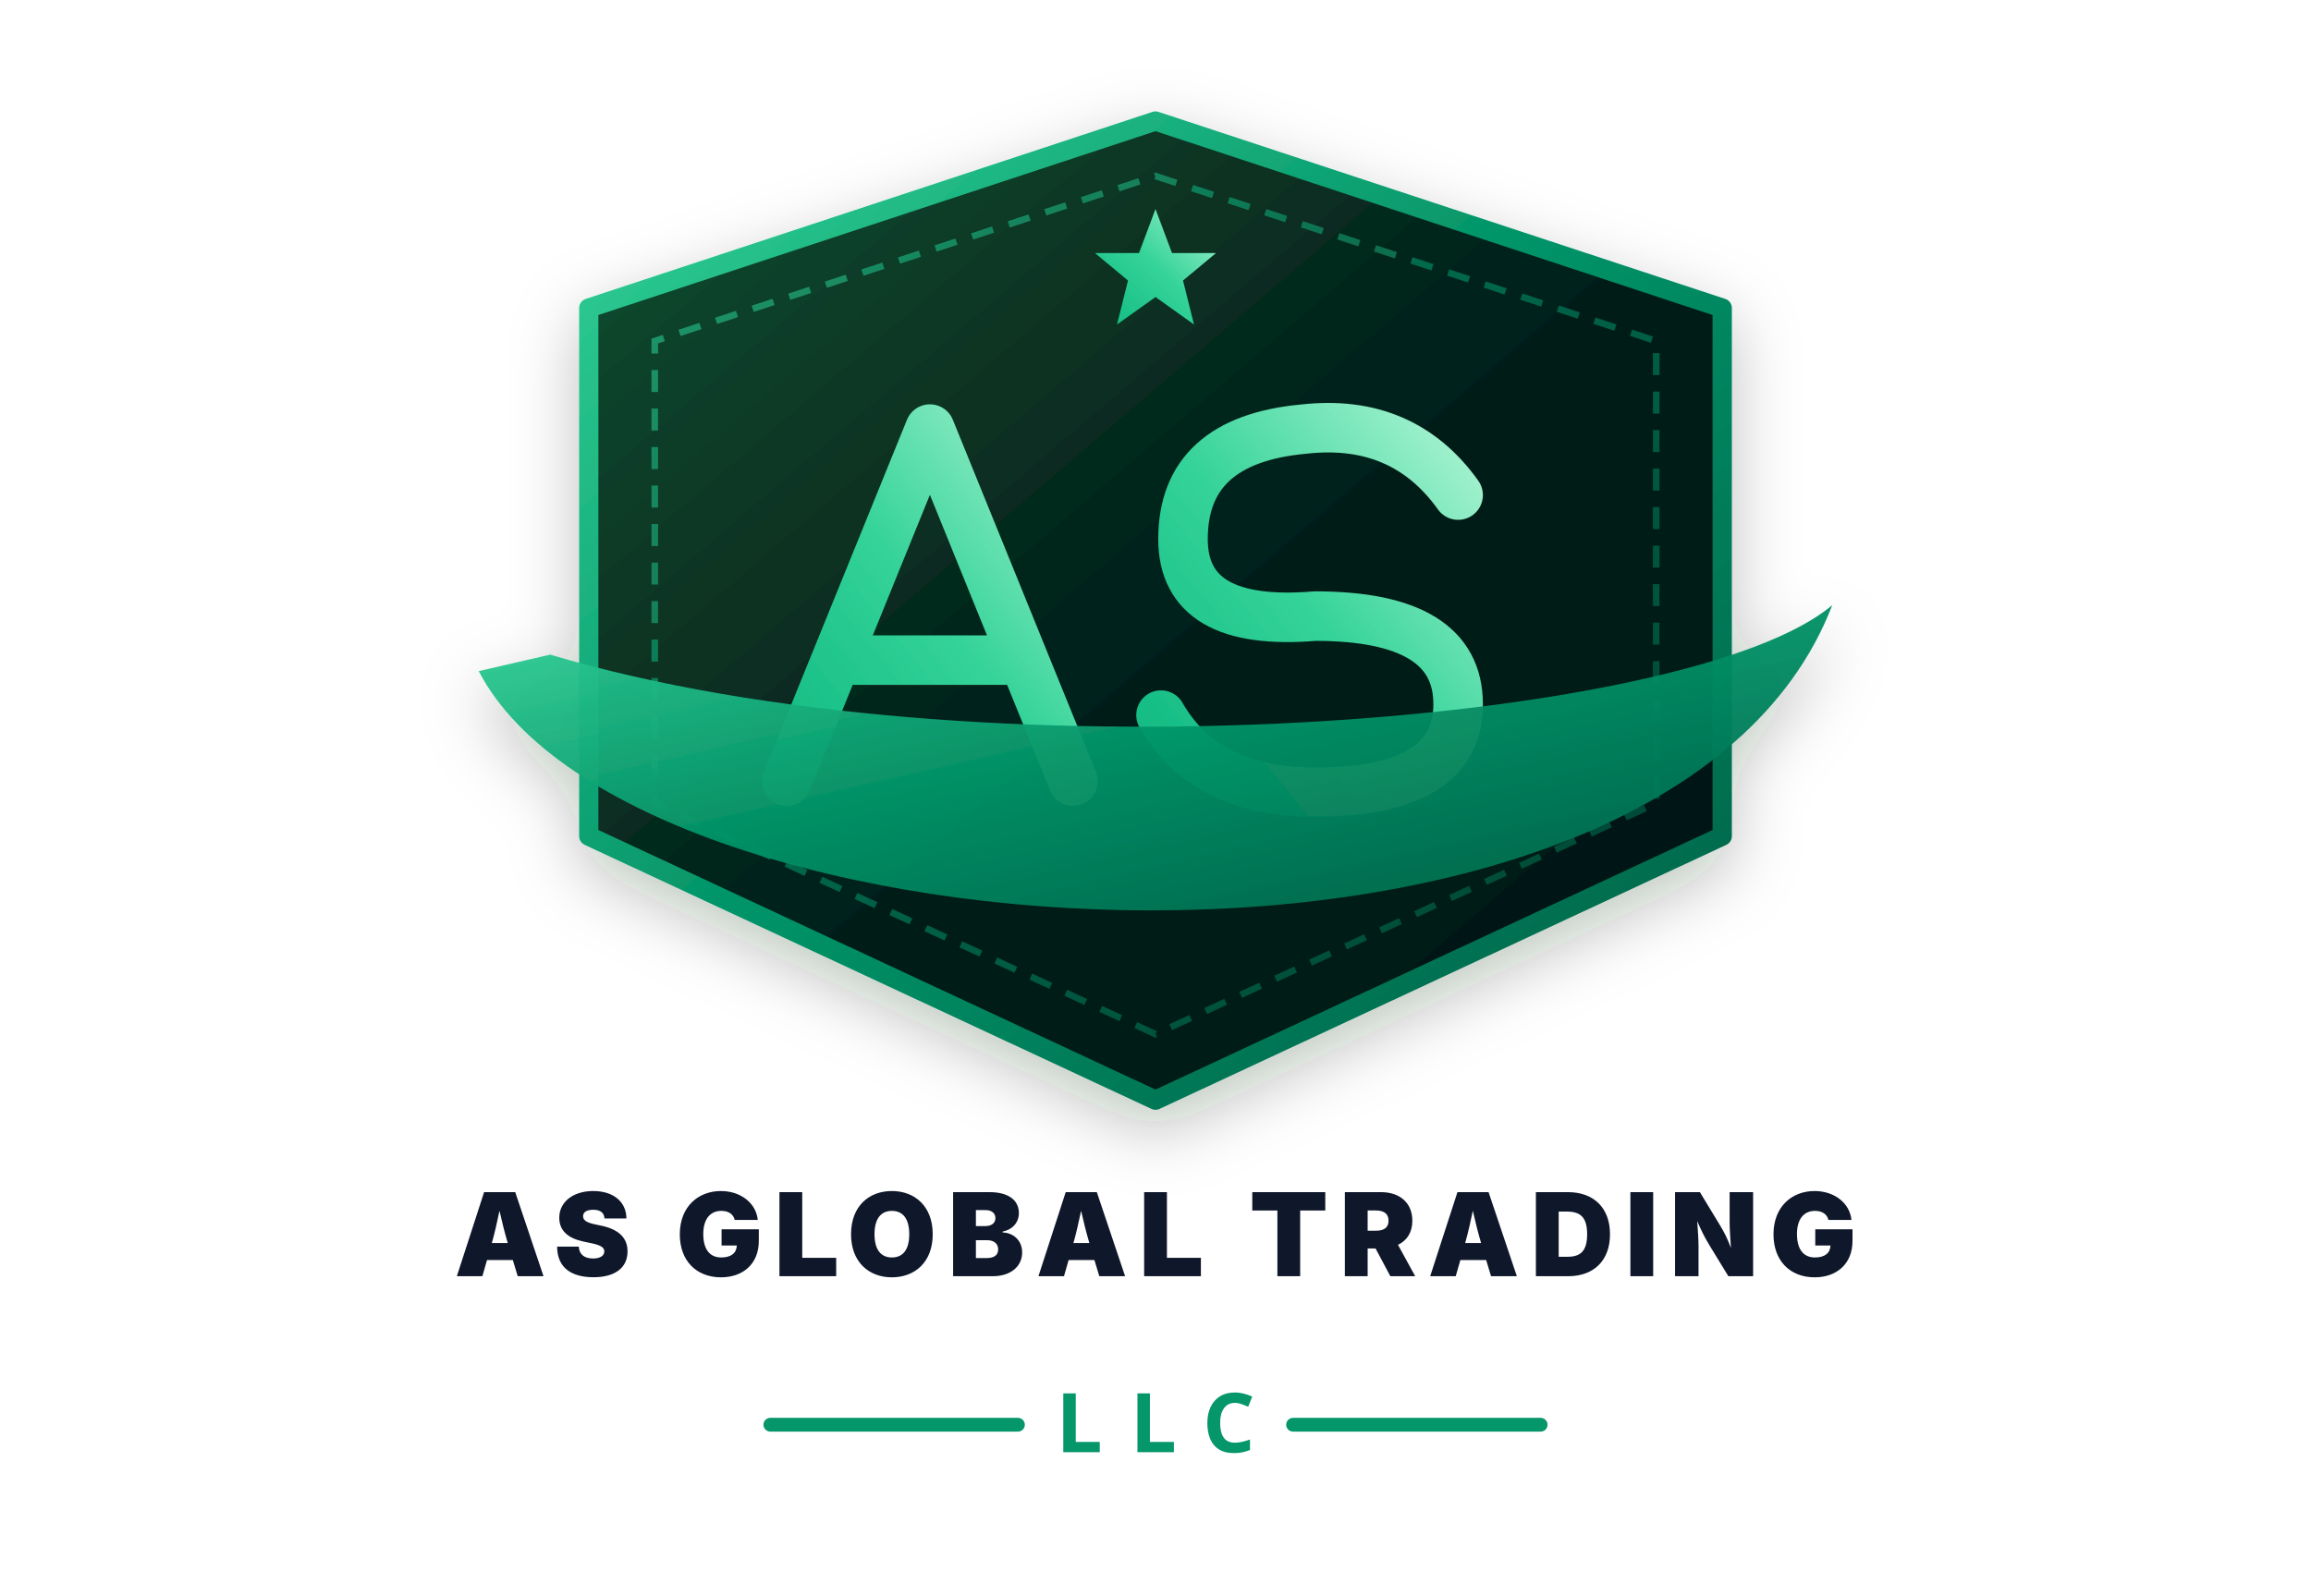
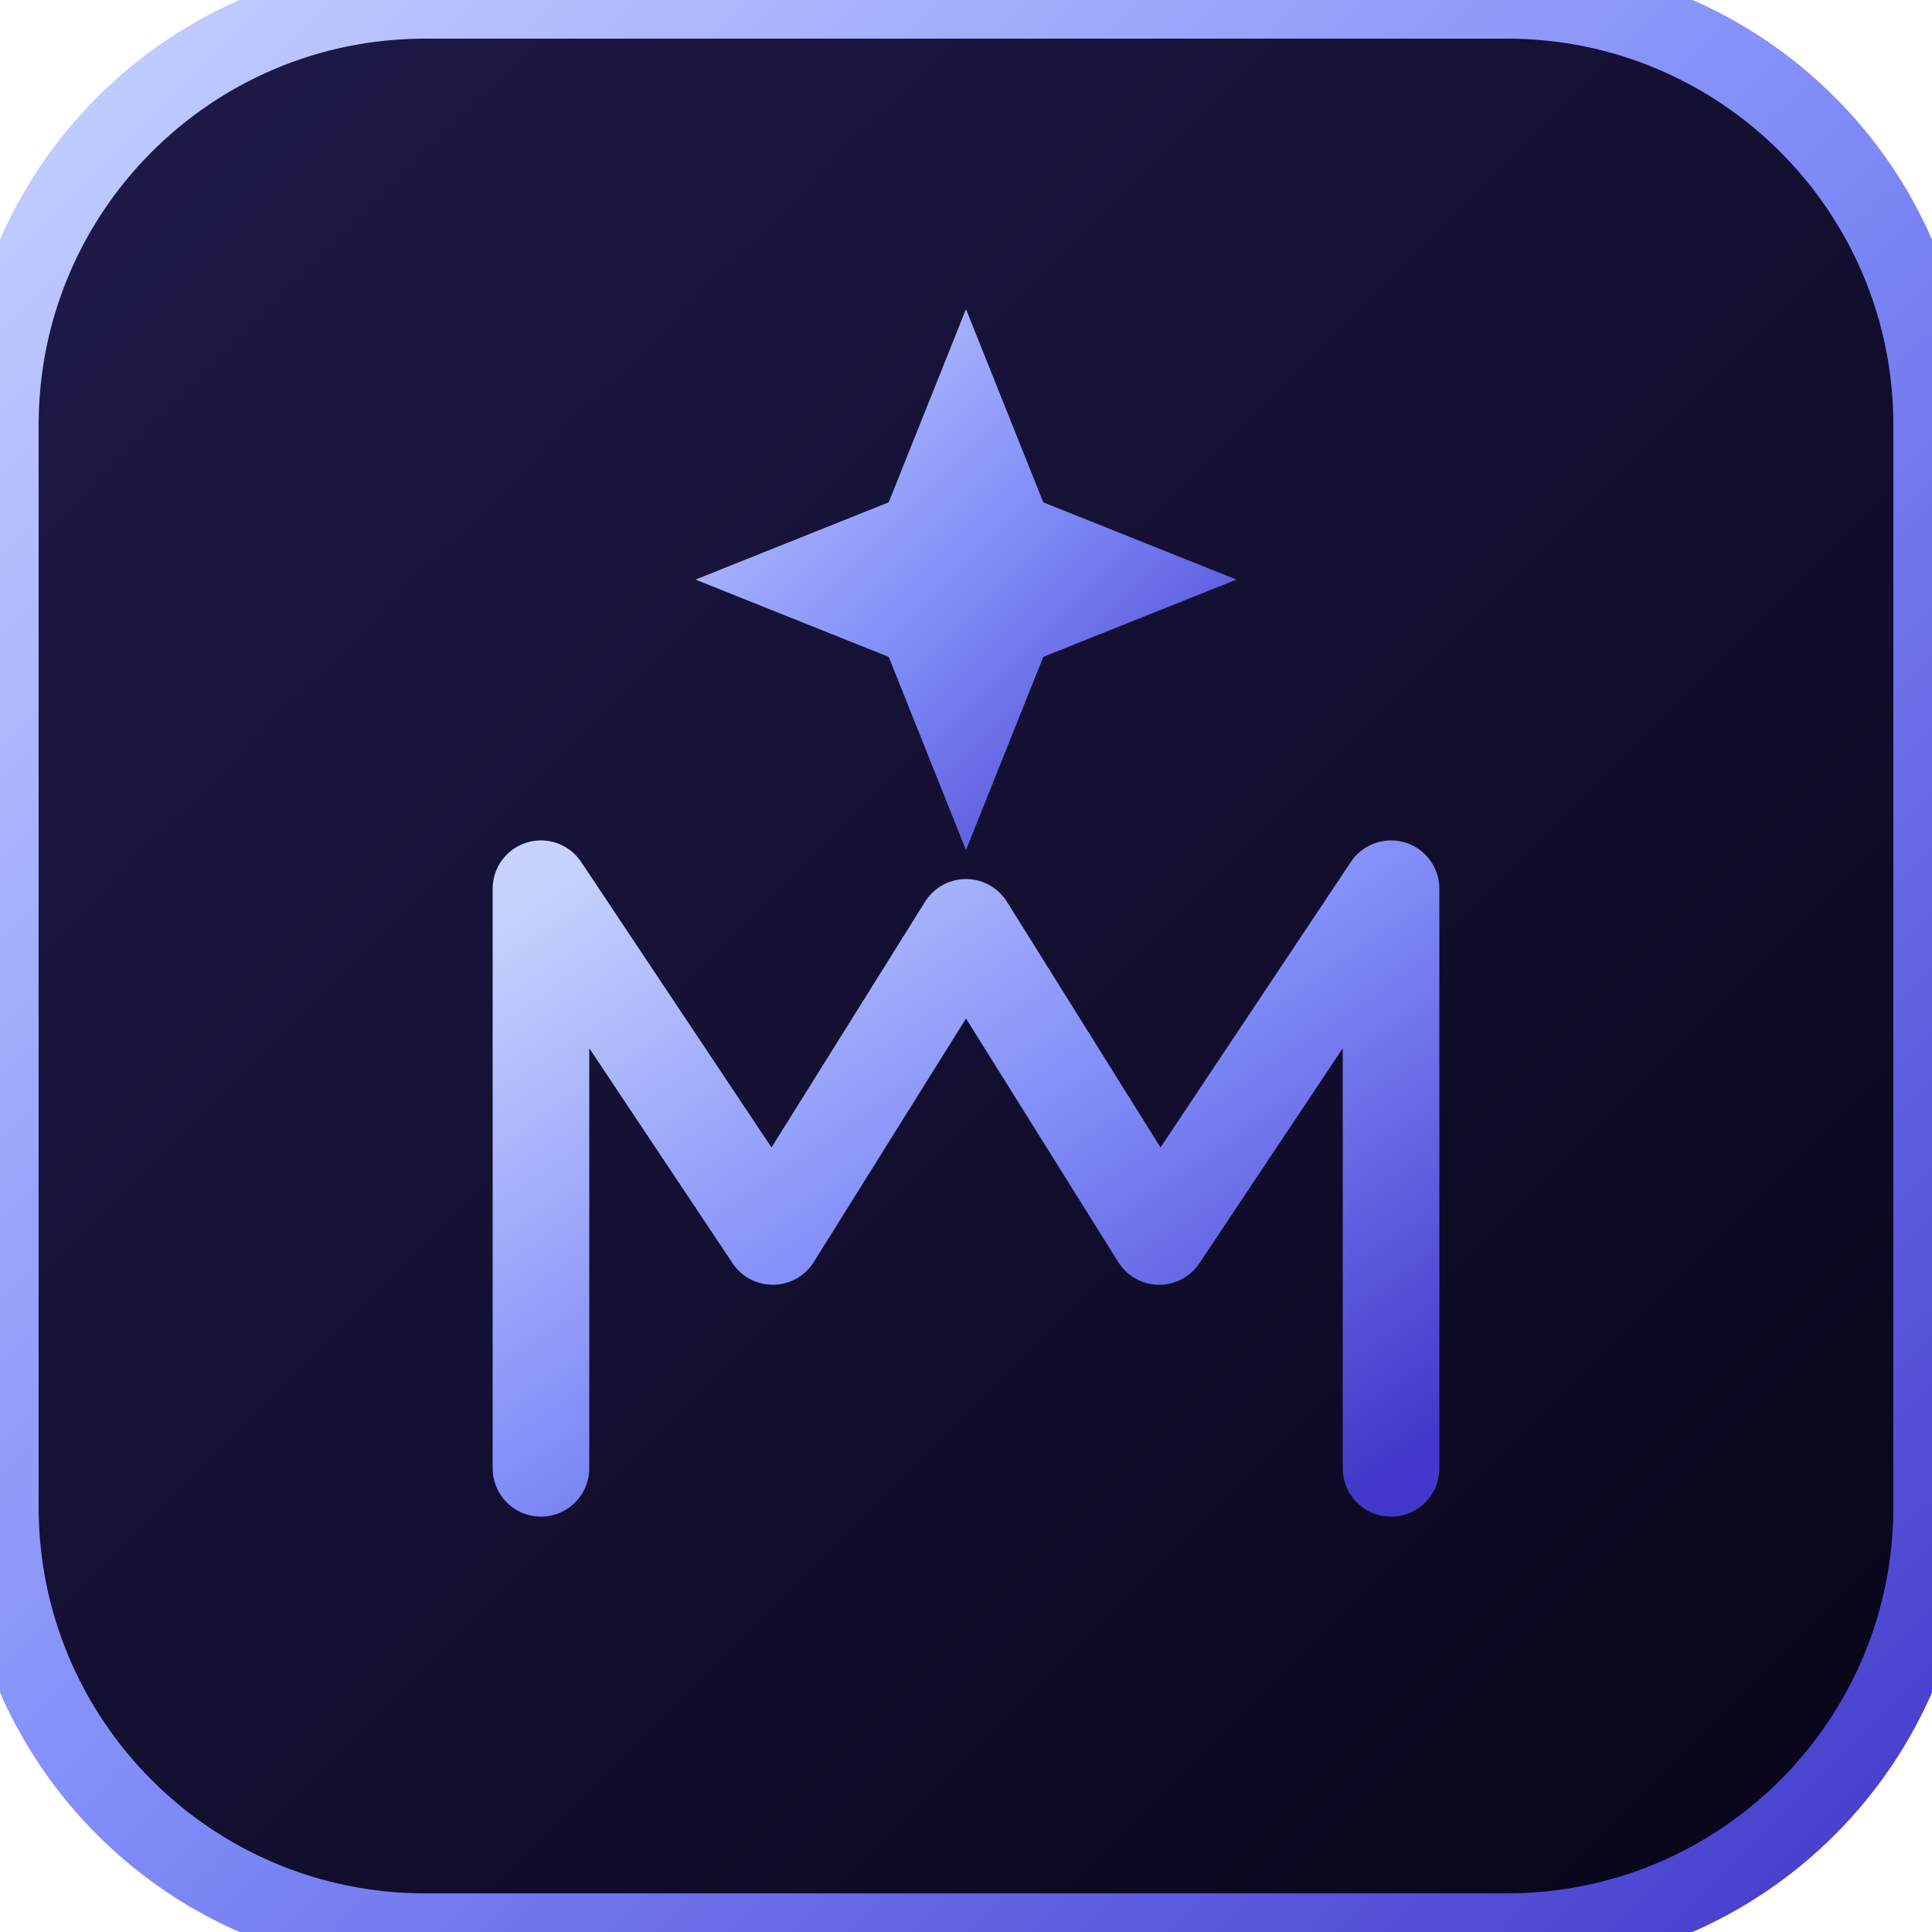
- <svg xmlns="http://www.w3.org/2000/svg" viewBox="0 0 420 290" fill="none">
+ <svg xmlns="http://www.w3.org/2000/svg" viewBox="0 0 100 100" fill="none">
  <defs>
-     <linearGradient id="asGold" x1="0%" y1="0%" x2="100%" y2="100%">
-       <stop offset="0%" stop-color="#34d399" />
-       <stop offset="45%" stop-color="#059669" />
-       <stop offset="100%" stop-color="#065f46" />
+     <linearGradient id="favGold" x1="0%" y1="0%" x2="100%" y2="100%">
+       <stop offset="0%" stop-color="#c7d2fe" />
+       <stop offset="50%" stop-color="#818cf8" />
+       <stop offset="100%" stop-color="#4338ca" />
    </linearGradient>
-     <linearGradient id="asNavy" x1="0%" y1="0%" x2="100%" y2="100%">
-       <stop offset="0%" stop-color="#0f5132" />
-       <stop offset="50%" stop-color="#04201a" />
-       <stop offset="100%" stop-color="#021510" />
+     <linearGradient id="favNavy" x1="0%" y1="0%" x2="100%" y2="100%">
+       <stop offset="0%" stop-color="#1e1b4b" />
+       <stop offset="100%" stop-color="#070517" />
    </linearGradient>
-     <linearGradient id="asAccent" x1="0%" y1="100%" x2="100%" y2="0%">
-       <stop offset="0%" stop-color="#10b981" />
-       <stop offset="50%" stop-color="#34d399" />
-       <stop offset="100%" stop-color="#a7f3d0" />
-     </linearGradient>
-     <filter id="asShadow" x="-10%" y="-10%" width="120%" height="120%">
-       <feDropShadow dx="0" dy="4" stdDeviation="6" flood-color="#021510" flood-opacity="0.25" />
-     </filter>
  </defs>
-   <g transform="translate(65, 14)" filter="url(#asShadow)">
-     <path d="M 145 8 L 248 42 L 248 138 L 145 186 L 42 138 L 42 42 Z" fill="url(#asNavy)" stroke="url(#asGold)" stroke-width="3.5" stroke-linejoin="round" />
-     <path d="M 145 18 L 236 48 L 236 132 L 145 174 L 54 132 L 54 48 Z" fill="none" stroke="url(#asGold)" stroke-width="1.2" stroke-dasharray="4 3" opacity="0.6" />
-     <path d="M 78 128 L 104 64 L 130 128 M 88 106 L 120 106" fill="none" stroke="url(#asAccent)" stroke-width="9" stroke-linecap="round" stroke-linejoin="round" />
-     <path d="M 200 76 Q 190 62 172 64 Q 150 66 150 84 Q 150 100 174 98 Q 200 98 200 114 Q 200 130 174 130 Q 154 130 146 116" fill="none" stroke="url(#asAccent)" stroke-width="9" stroke-linecap="round" stroke-linejoin="round" />
-     <path d="M 22 108 C 50 162, 238 174, 268 96 C 242 118, 112 128, 35 105 Z" fill="url(#asGold)" opacity="0.95" />
-     <polygon points="145,24 148,32 156,32 150,37 152,45 145,40 138,45 140,37 134,32 142,32" fill="url(#asAccent)" />
-   </g>
-   <text x="210" y="232" text-anchor="middle" font-family="'Plus Jakarta Sans', system-ui, -apple-system, sans-serif" font-size="21" font-weight="900" fill="#0f172a" letter-spacing="2">
-     AS GLOBAL TRADING
-   </text>
-   <g transform="translate(210, 264)">
-     <line x1="-70" y1="-5" x2="-25" y2="-5" stroke="#059669" stroke-width="2.5" stroke-linecap="round" />
-     <text x="0" y="0" text-anchor="middle" font-family="'Plus Jakarta Sans', system-ui, sans-serif" font-size="15" font-weight="800" fill="#059669" letter-spacing="5">
-       LLC
-     </text>
-     <line x1="25" y1="-5" x2="70" y2="-5" stroke="#059669" stroke-width="2.5" stroke-linecap="round" />
-   </g>
+   <rect width="100" height="100" rx="22" fill="url(#favNavy)" stroke="url(#favGold)" stroke-width="4" />
+   <polygon points="50,16 54,26 64,30 54,34 50,44 46,34 36,30 46,26" fill="url(#favGold)" />
+   <path d="M 28 76 L 28 46 L 40 64 L 50 48 L 60 64 L 72 46 L 72 76" fill="none" stroke="url(#favGold)" stroke-width="5" stroke-linecap="round" stroke-linejoin="round" />
</svg>
